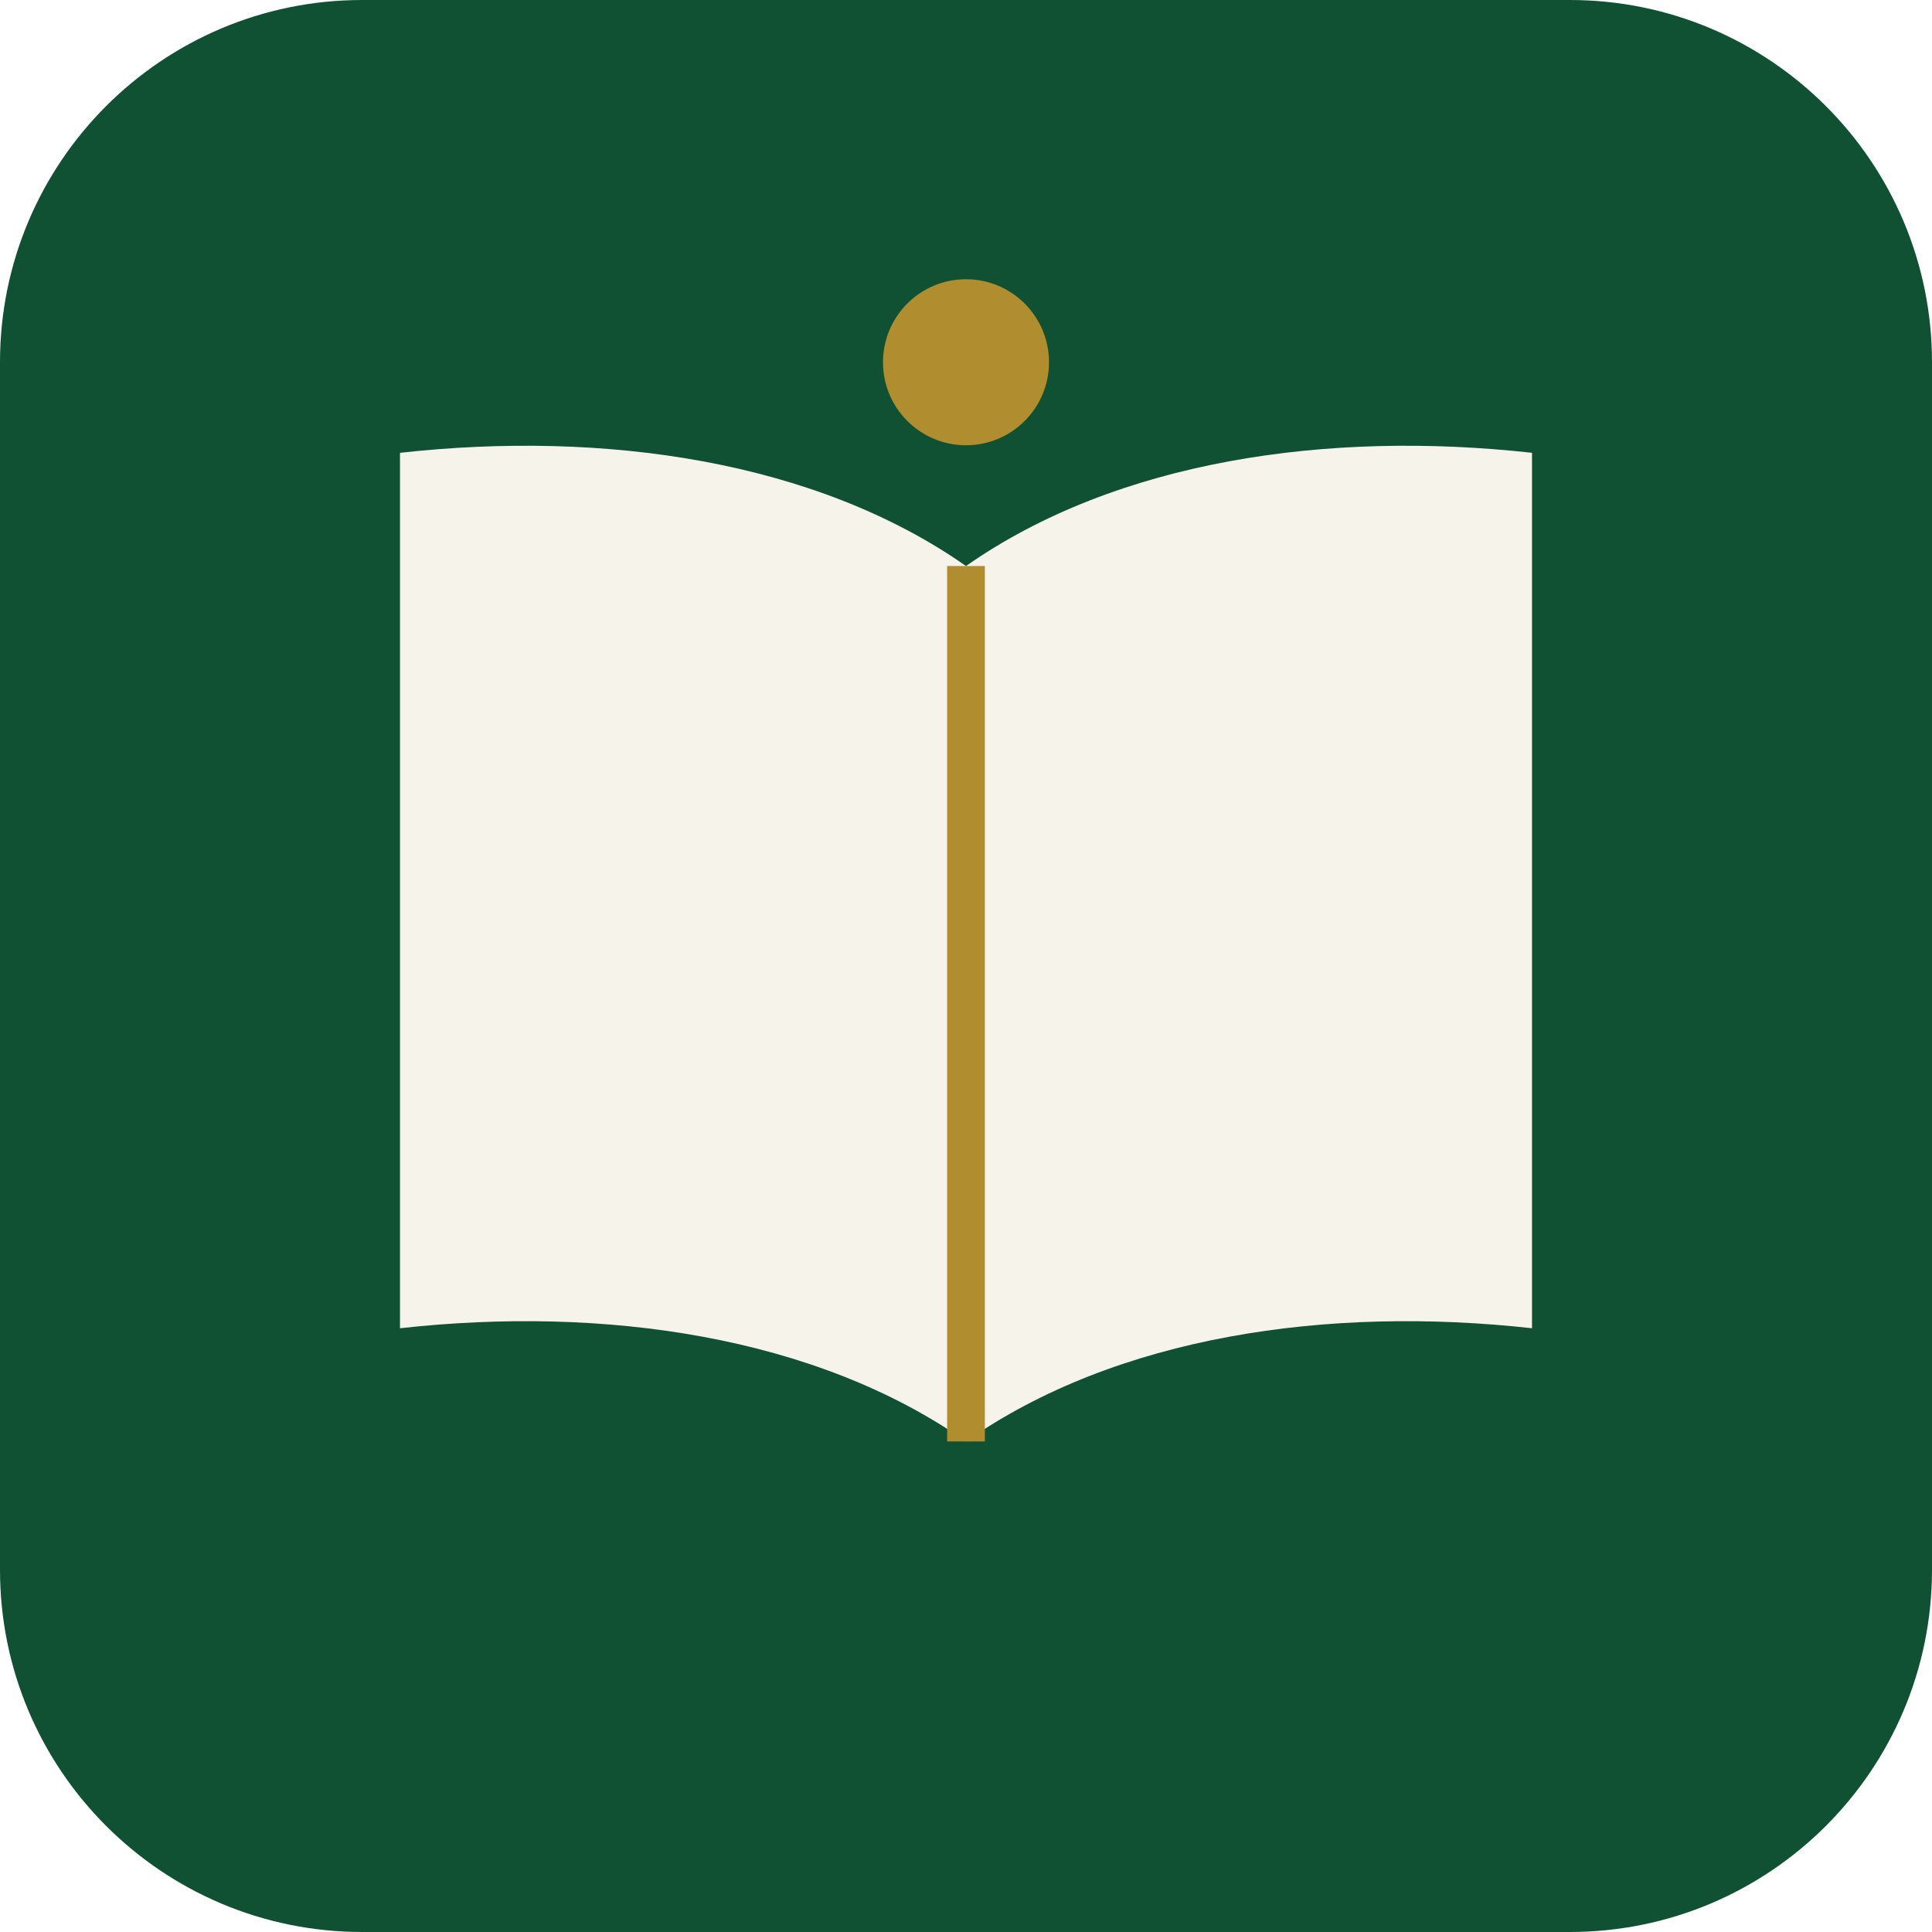
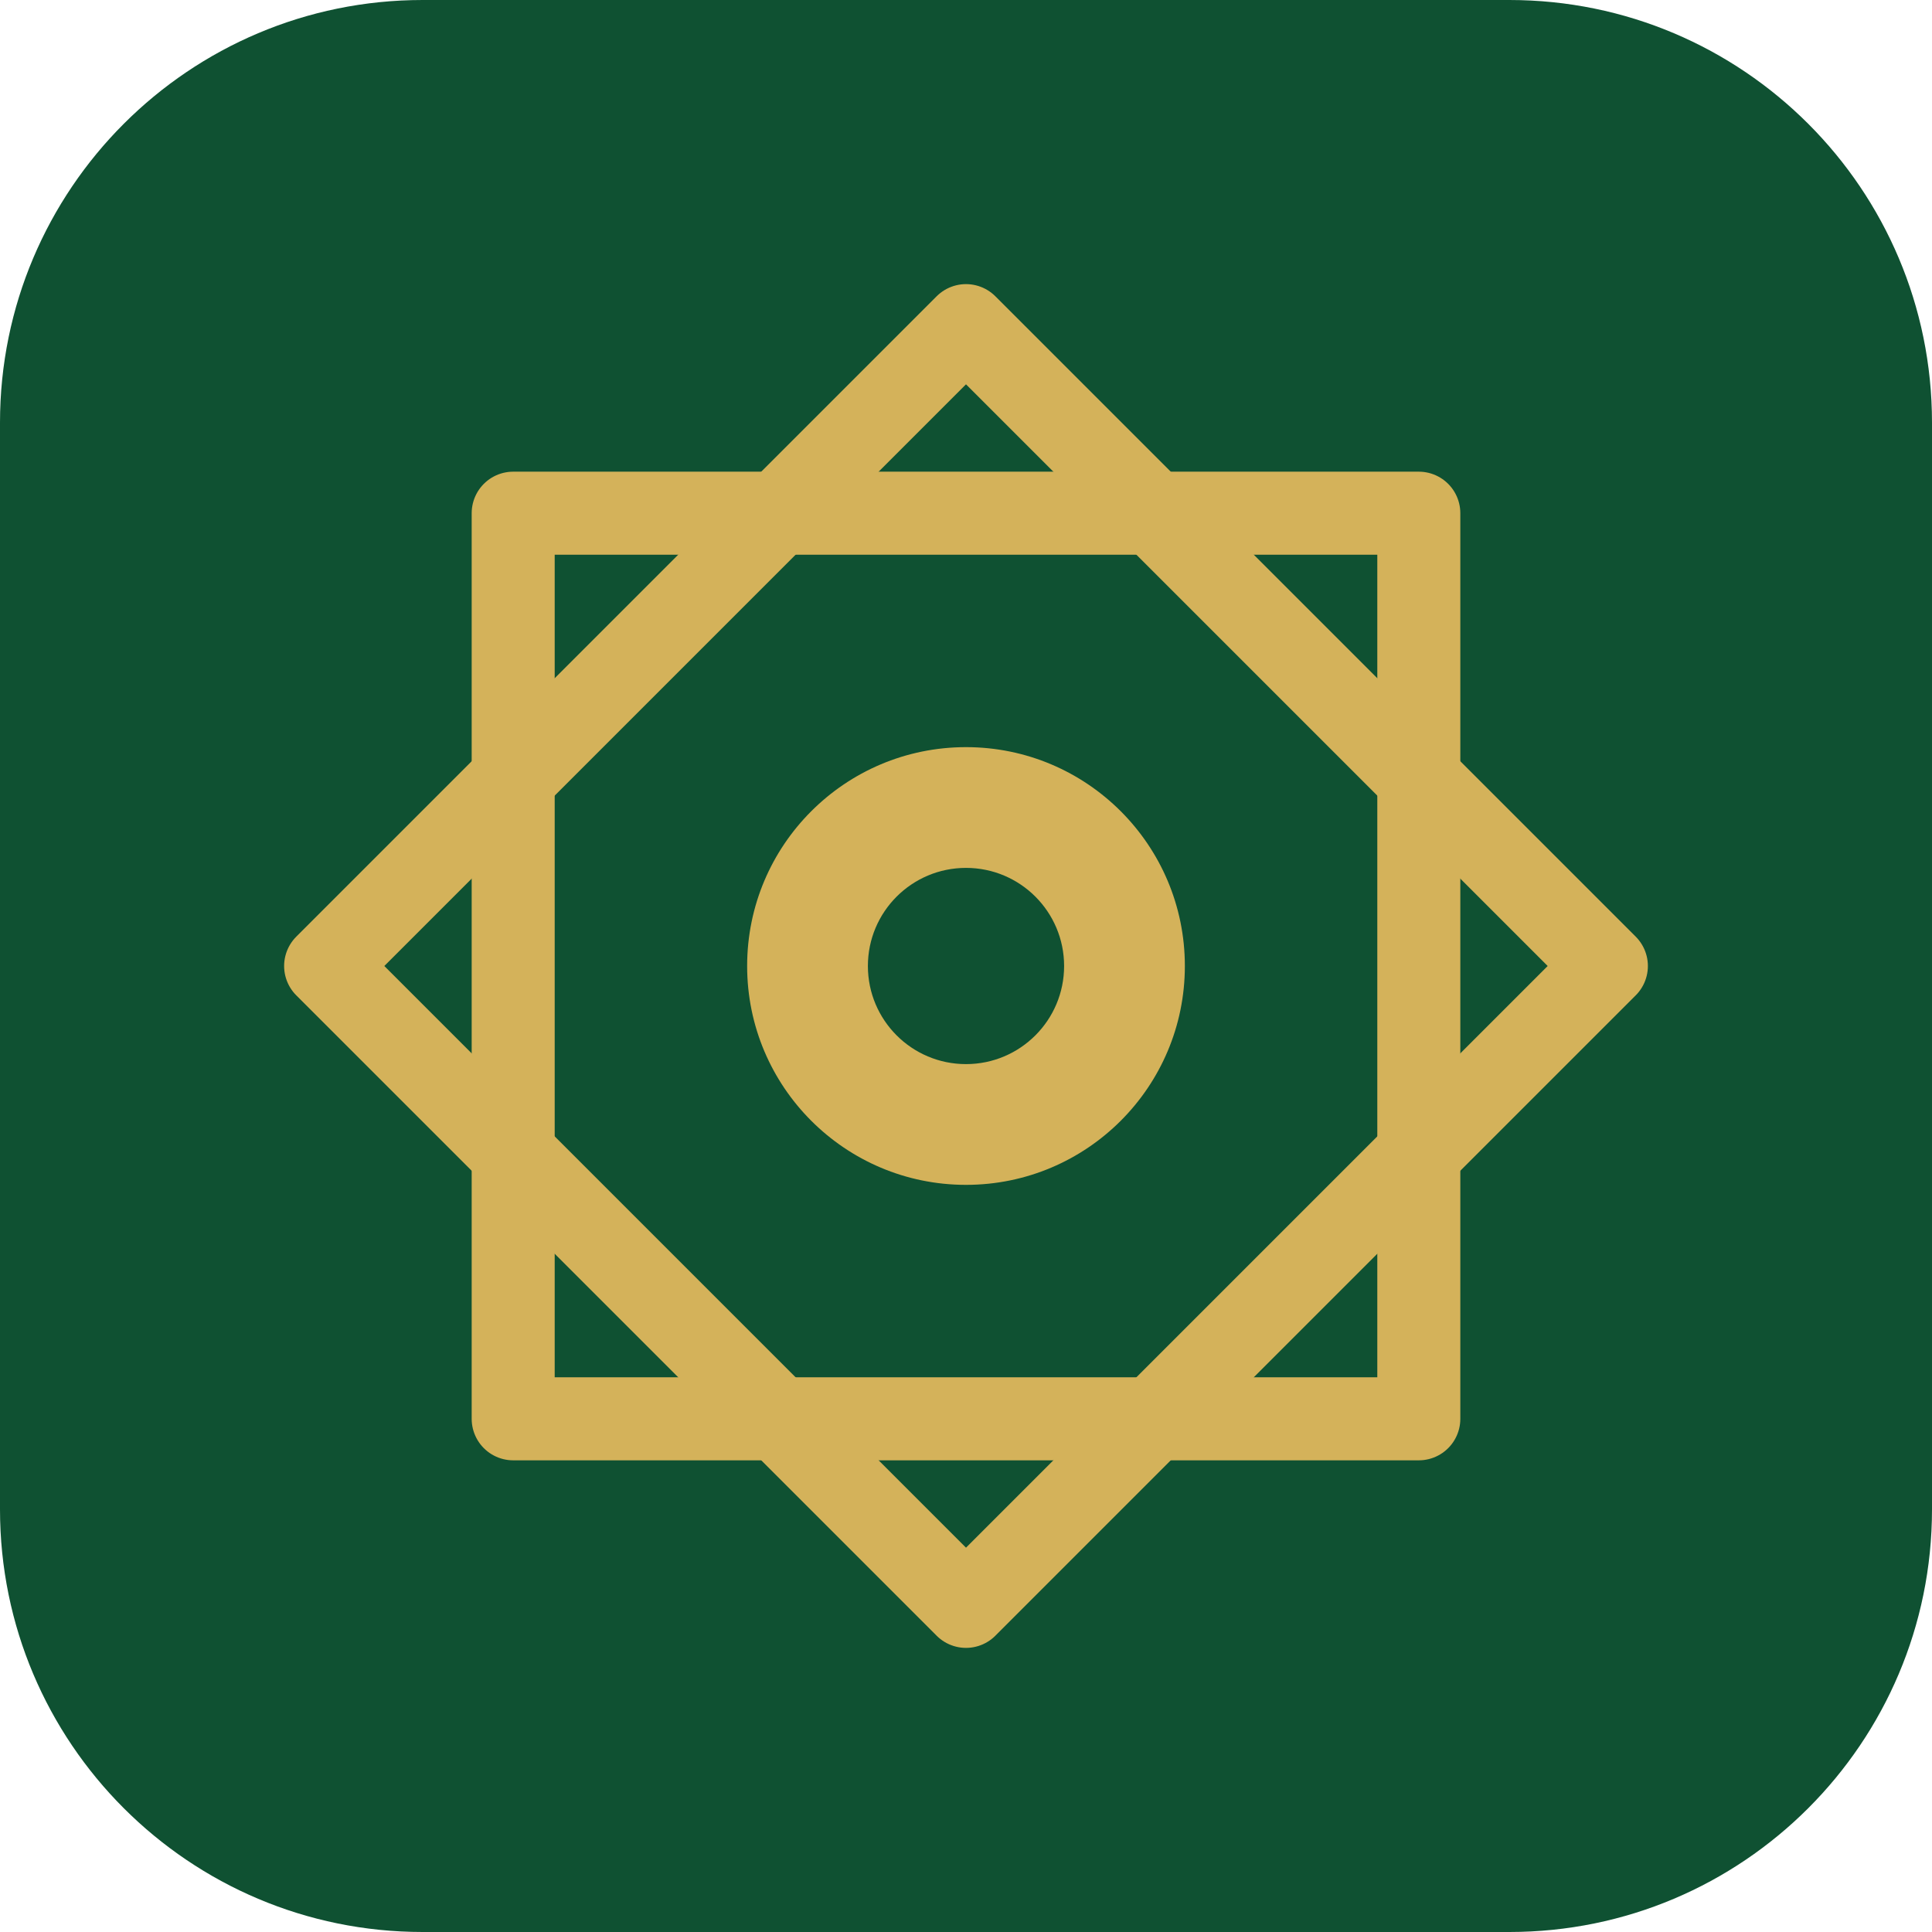
<svg xmlns="http://www.w3.org/2000/svg" viewBox="0 0 512 512">
-   <rect width="512" height="512" rx="96" fill="#0f5132" />
-   <path d="M256 150c-40-28-96-36-150-30v232c54-6 110 2 150 30 40-28 96-36 150-30V120c-54-6-110 2-150 30z" fill="#f6f3ea" />
-   <path d="M256 150v232" stroke="#b08d2e" stroke-width="10" />
-   <circle cx="256" cy="96" r="22" fill="#b08d2e" />
+   <rect width="512" height="512" rx="112" fill="#0f5132" />
+   <g fill="none" stroke="#d4b25a" stroke-width="22" stroke-linejoin="round">
+     <rect x="136" y="136" width="240" height="240" />
+     <rect x="136" y="136" width="240" height="240" transform="rotate(45 256 256)" />
+   </g>
+   <circle cx="256" cy="256" r="58" fill="#d4b25a" />
+   <circle cx="256" cy="256" r="26" fill="#0f5132" />
</svg>
